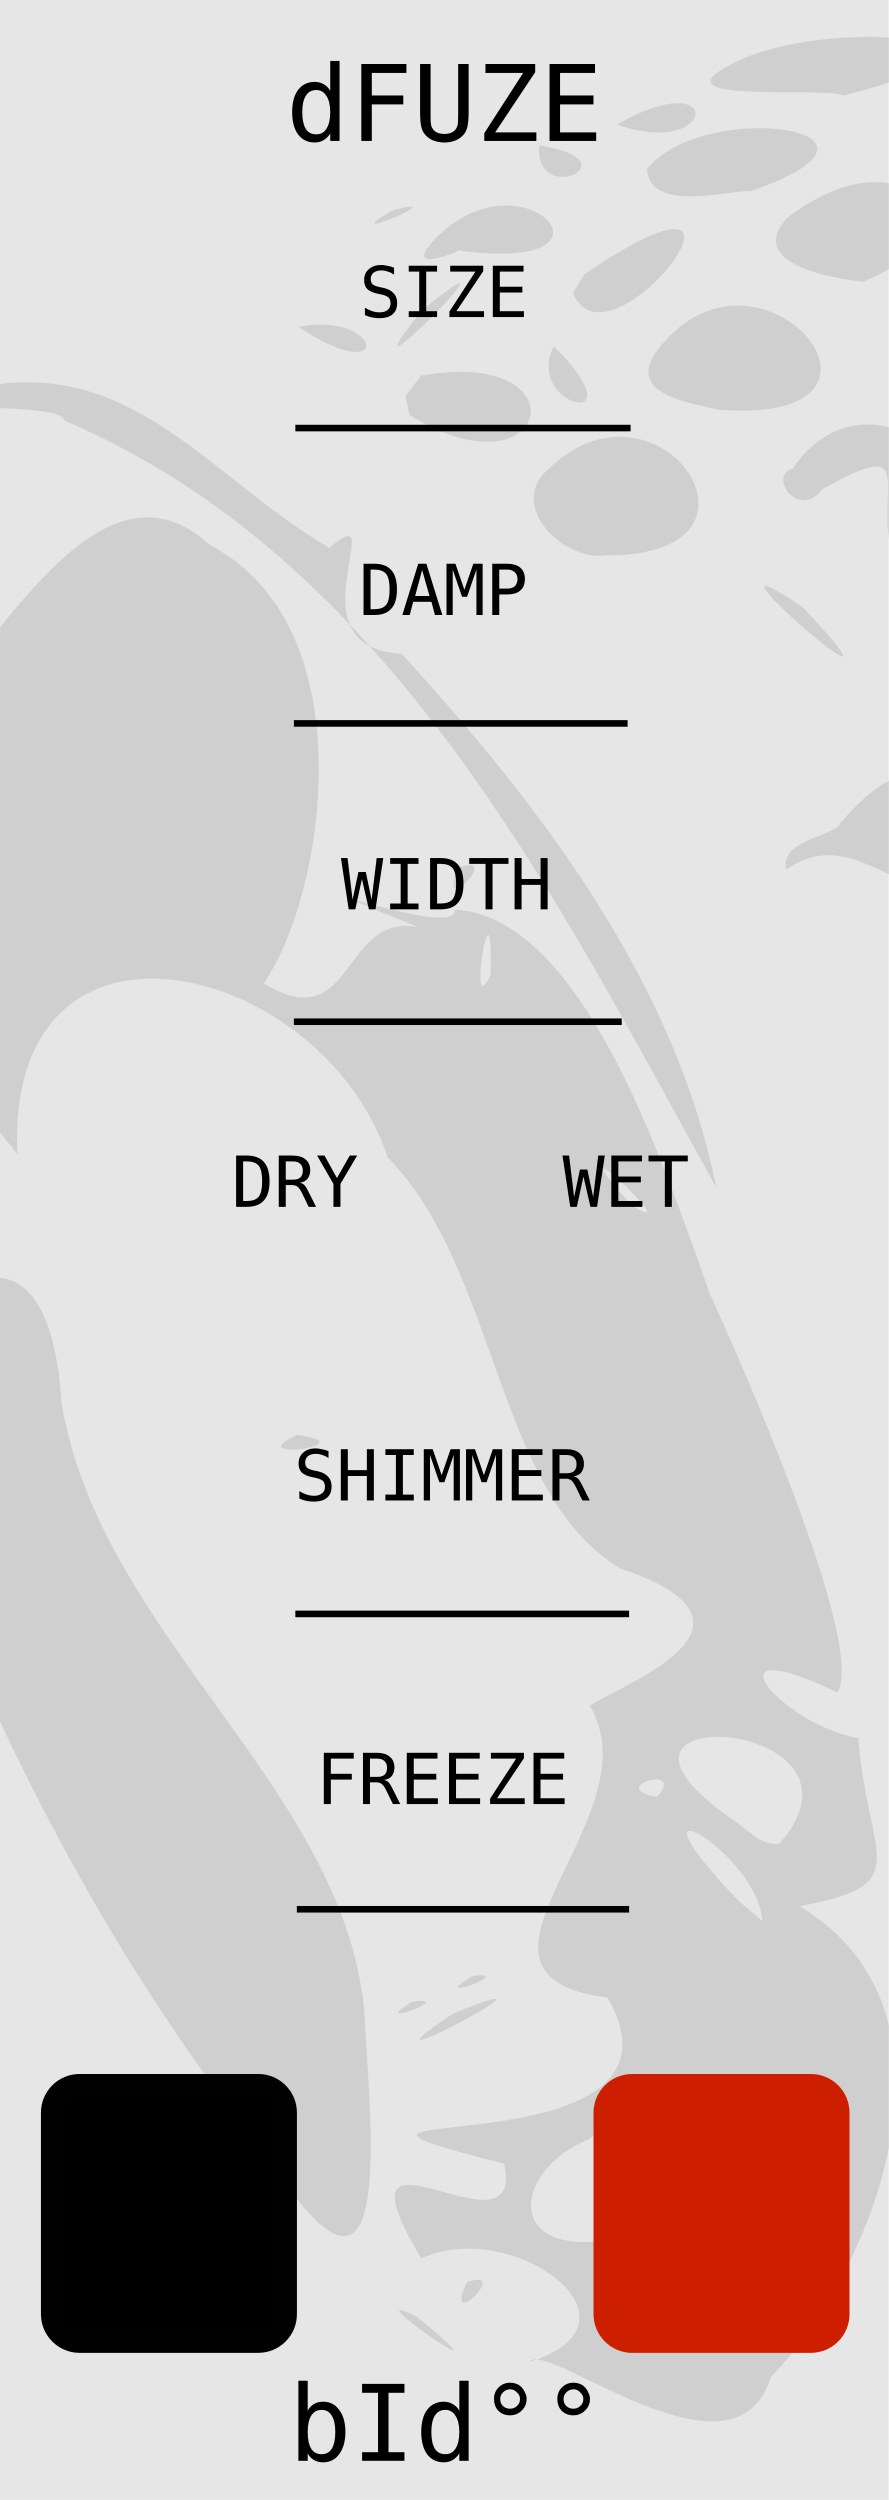
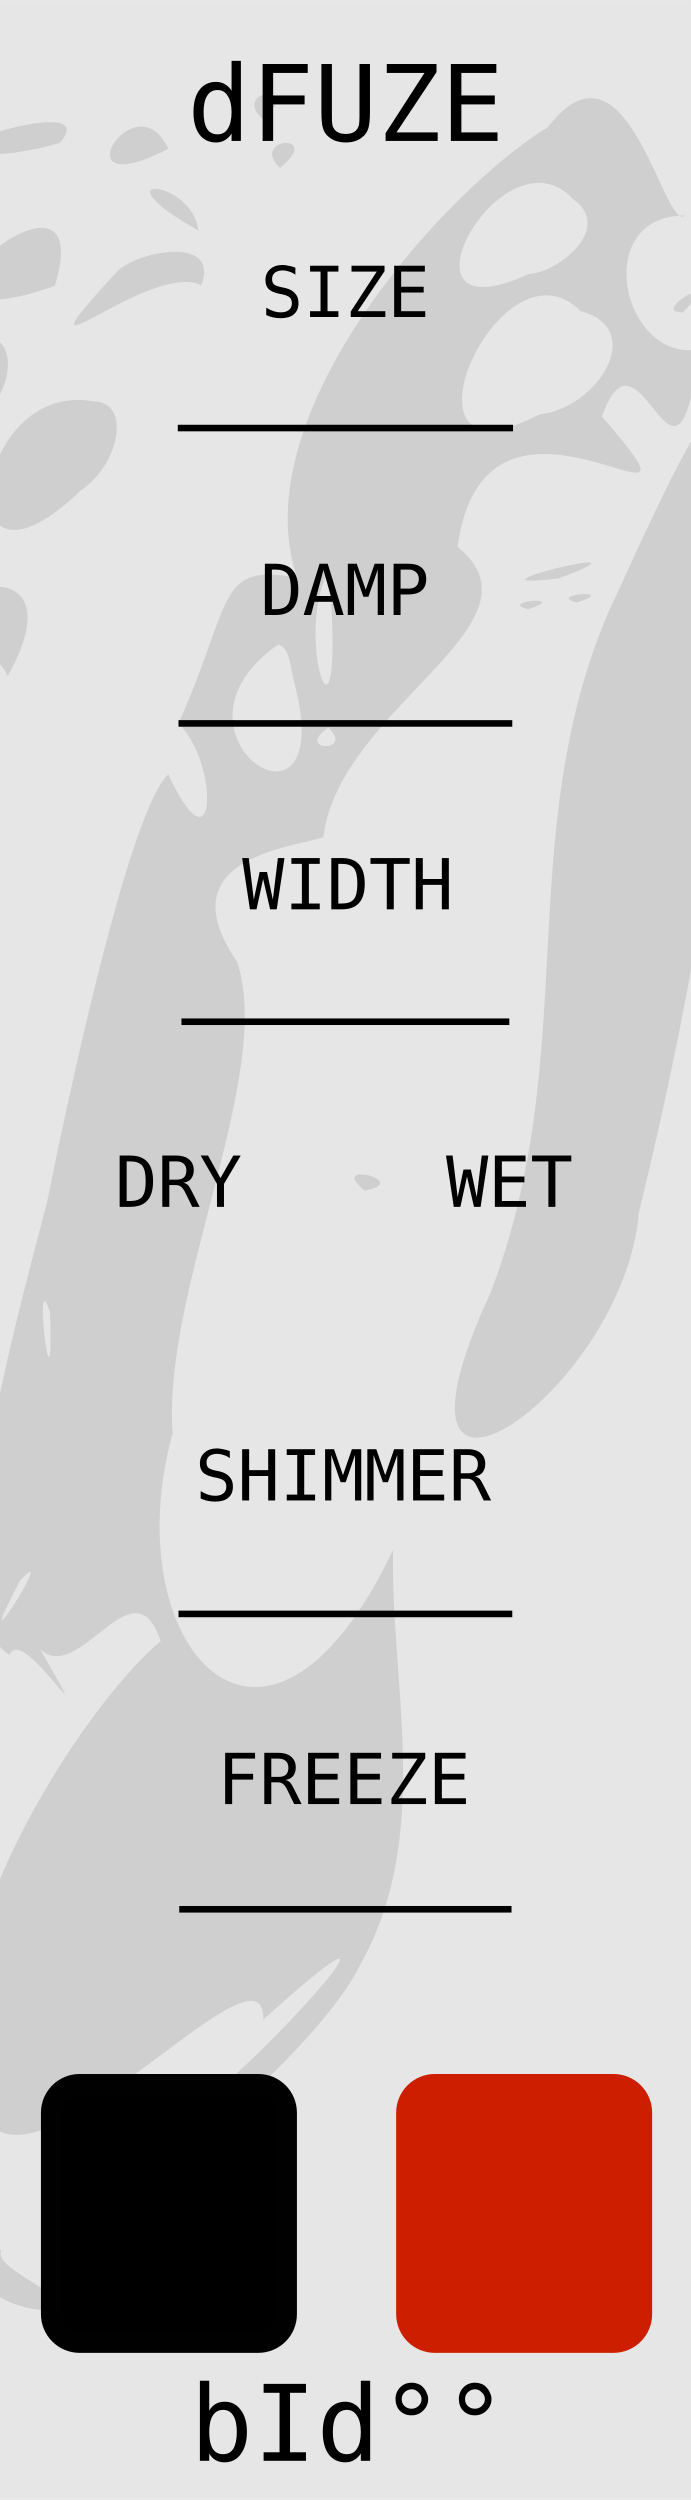
- <svg xmlns="http://www.w3.org/2000/svg" xmlns:ns1="http://www.openswatchbook.org/uri/2009/osb" id="svg12553" version="1.1" viewBox="0 0 35.719 100.542" height="380" width="135">
+ <svg xmlns="http://www.w3.org/2000/svg" xmlns:ns1="http://www.openswatchbook.org/uri/2009/osb" id="svg12553" version="1.1" viewBox="0 0 27.781 100.542" height="380" width="105">
  <defs id="defs12547">
    <linearGradient id="linearGradient4708" ns1:paint="solid">
      <stop style="stop-color:#ececec;stop-opacity:1;" offset="0" id="stop4706" />
    </linearGradient>
    <filter style="color-interpolation-filters:sRGB" id="filter4696">
      <feColorMatrix in="SourceGraphic" values="0 0 0 0 1 0 0 0 0 0 0 0 0 0 0 1 0 0 0 0 0 " result="colormatrix" id="feColorMatrix4692" />
      <feBlend in2="BackgroundImage" mode="multiply" result="fbSourceGraphic" id="feBlend4694" />
      <feColorMatrix result="fbSourceGraphicAlpha" in="fbSourceGraphic" values="0 0 0 -1 0 0 0 0 -1 0 0 0 0 -1 0 0 0 0 1 0" id="feColorMatrix4762" />
      <feColorMatrix id="feColorMatrix4764" values="1 0 0 0 0 0 1 0 0 0 0 0 1 0 0 0 0 0 5 -1 " result="colormatrix" in="fbSourceGraphic" />
      <feComposite in2="colormatrix" id="feComposite4766" operator="arithmetic" k2="0.3" result="composite" k1="0" k3="0" k4="0" />
    </filter>
  </defs>
-   <g transform="matrix(0.2997249,0,0,1.001221,-7.997161,-161.5685)" id="layer1">
+   <g transform="matrix(0.2329926,0,0,1.001221,-6.201527,-161.5685)" id="layer1">
    <path style="fill:#e6e6e6;fill-opacity:1;fill-rule:nonzero;stroke:none;stroke-width:0.323" d="M 26.617,161.38 H 145.853 v 100.396 H 26.617 Z m 0,0" id="path33453" />
  </g>
-   <path style="fill:#000000;stroke-width:0.525;opacity:0.1" d="m -3.256,61.545 c -4.095,-6.142 5.055,-16.394 5.735,-5.083 1.605,9.346 11.192,15.284 12.16,24.269 0.208,4.263 1.434,14.264 -3.845,6.076 C 4.755,79.289 0.161,70.528 -3.256,61.545 Z m -5.534,-29.356 c -0.051,-3.405 5.792,-12.032 6.189,-8.89 -3.039,2.537 -8.061,14.475 -2.517,5.569 2.604,3.258 7.83,-12.251 13.566,-6.944 6.328,3.305 4.613,14.115 2.157,17.626 3.667,2.224 3.099,-2.88 6.236,-2.261 -6.58,-2.635 1.676,0.595 1.441,-0.712 5.172,0.305 8.378,10.165 10.269,15.462 1.762,3.865 6.236,14.242 5.128,16.028 -5.413,-2.604 -2.406,1.223 0.838,1.841 0.408,4.976 2.361,5.866 -2.361,6.756 7.369,4.411 2.598,15.187 -1.157,18.933 -1.448,4.739 -9.079,-1.58 -9.711,-0.608 5.085,-1.579 -0.632,-5.864 -4.344,-4.16 -3.907,-6.499 4.232,0.38 3.335,-3.815 -11.204,-2.795 8.318,0.635 4.157,-6.675 -7.134,-0.91 1.988,-7.256 -0.719,-11.742 1.338,-0.864 7.881,-3.289 1.223,-5.52 C 19.922,60.051 20.056,51.108 15.596,46.553 12.972,38.634 0.243,35.479 0.694,46.407 -2.683,42.054 -9.228,37.736 -8.79,32.189 Z M 24.279,90.113 c 6.539,1.311 5.52,-9.351 -0.605,-4.076 -2.949,1.194 -3.441,4.603 0.605,4.076 z m 3.409,3.538 c 5.811,1.331 6.341,-7.819 0.351,-3.191 -1.569,0.559 -3.256,2.931 -0.351,3.191 z M 26.423,72.266 c 1.218,-1.371 -2.122,-0.382 0,0 z m 4.233,4.99 c -0.119,-2.706 -6.045,-6.15 -0.974,-0.831 z m 0.687,-3.103 c 4.458,-5.11 -9.116,-5.963 -1.862,-0.964 0.559,0.358 1.109,1.053 1.862,0.964 z M 19.729,39.194 c 0.125,-4.503 -0.982,2.177 0,0 z m 5.667,9.274 c 2.502,1.565 -3.563,-4.001 0,0 z m -8.621,44.705 c 4.435,3.66 -2.959,-1.481 0,0 z m 2.004,-1.392 c 1.824,-0.627 -1.008,2.142 0,0 z M 16.582,80.502 c 1.911,-0.261 -1.966,1.193 0,0 z m 1.621,0.49 c 5.755,-2.381 -4.904,3.266 0,0 z m 0.791,-1.519 c 1.911,-0.261 -1.966,1.193 0,0 z M 11.943,57.707 c 2.923,0.376 -2.373,1.128 0,0 z M -1.311,15.685 c 6.497,-1.615 9.633,3.476 14.555,6.347 2.601,-2.21 -1.705,4.055 2.91,4.256 5.599,6.144 10.995,13.192 12.655,21.477 C 22.312,36.014 15.629,22.477 2.587,16.912 2.46,16.108 -3.505,16.742 -1.311,15.685 Z M 18.462,34.887 c 1.824,-0.627 -1.008,2.142 0,0 z m 25.702,54.905 c 2.499,0.47 -1.393,1.938 0,0 z M 11.998,13.147 c 3.382,-0.673 3.897,2.575 0,0 z m 34.437,77.957 c 2.499,0.47 -1.393,1.938 0,0 z M 45.171,84.635 c 3.45,-0.004 7.635,-7.017 4.85,-0.928 -0.607,1.044 -4.514,2.878 -4.85,0.928 z M 16.934,15.11 c 6.626,-1.216 5.215,5.097 -0.462,1.583 L 16.31,15.933 Z M 46.81,86.382 c 7.253,0.19 1.71,1.6 0,0 z M 16.973,12.481 c 4.855,-3.99 -3.798,4.707 0,0 z M 15.749,8.474 c 2.821,-0.776 -2.513,1.5 0,0 z M 46.024,75.923 c 3.754,-6.646 8.809,1.815 1.76,3.114 -2.057,0.632 -3.118,-1.621 -1.76,-3.114 z m 4.601,12.636 c 4.425,-3.791 3.726,1.795 0,0 z M 17.318,9.812 c 3.549,-4.06 8.448,1.276 1.134,0.261 -0.038,0.06 -2.103,0.891 -1.134,-0.261 z m 4.718,9.068 c 4.454,-4.352 9.811,3.508 2.314,3.456 -1.659,0.249 -3.976,-1.98 -2.314,-3.456 z M 44.901,68.615 c 3.788,1.83 1.226,-6.462 6.175,-2.28 1.35,4.343 -6.599,7.904 -6.175,2.28 z M 22.269,13.92 c 3.57,3.549 -1.23,2.457 0,0 z m 11.437,19.311 c 1.796,-2.276 4.625,-3.811 5.172,1.036 -1.757,3.68 -4.152,-1.531 -7.261,0.711 -0.26,-1.095 1.545,-1.294 2.089,-1.746 z M 23.501,11.022 c 8.558,-5.738 0.984,4.304 -0.454,0.759 l 0.241,-0.404 z m 30.669,70.423 c 7.721,-4.098 0.434,6.529 -1.217,0.723 z M 36.34,41.375 c 1.91,-1.413 4.834,-5.304 6.898,0.248 0.167,4.937 -8.076,4.264 -6.898,-0.248 z m 22.399,44.481 c 7.892,-3.147 -3.314,3.849 -2.172,1.091 l 0.952,-0.527 z M 21.689,5.851 c 3.916,0.598 -0.222,2.519 0,0 z M 40.423,48.758 c 5.747,-6.586 9.069,8.003 1.903,4.388 -0.946,-1.265 -2.025,-2.718 -1.903,-4.388 z m 4.565,11.14 c -2.446,-7.743 9.343,-0.062 1.775,3.117 C 45.496,62.757 45.61,60.77 44.987,59.898 Z M 26.314,14.257 c 4.046,-5.715 11.31,2.912 2.568,2.22 -1.055,-0.269 -3.584,-0.575 -2.568,-2.22 z m 27.138,62.214 c 2.937,-5.755 9.579,0.129 2.42,2.499 -1.86,1.44 -3.898,-0.75 -2.42,-2.499 z M 32.272,24.409 c 5.599,5.929 -5.404,-3.621 0,0 z M 24.807,5.012 c 4.359,-2.519 4.075,1.415 0,0 z M 52.97,70.242 c 0.985,-8.017 10.325,-1.527 3.329,1.826 -1.417,0.901 -3.517,0.008 -3.329,-1.826 z m 6.54,12.118 c 3.204,-4.566 7.595,-0.254 1.726,1.368 -1.831,1.089 -4.33,1.225 -1.726,-1.368 z M 26.015,6.804 C 28.338,3.902 37.247,5.23 30.212,7.684 29.189,7.66 26.164,8.569 26.015,6.804 Z m 5.859,12.042 c 3.704,-5.351 10.744,3.074 4.036,3.466 -0.815,-2.467 1.179,-4.94 -2.859,-2.618 -0.931,1.214 -2.185,-0.532 -1.177,-0.847 z m 5.143,6.15 c 10.25,-6.947 6.236,11.077 -0.209,2.004 L 36.7,25.882 Z m 14.905,35.703 c 3.248,-8.206 9.992,3.156 1.83,3.471 C 52.179,63.95 51.468,62.065 51.921,60.699 Z m 8.366,16.543 c 2.689,-5.481 9.225,-0.57 2.425,1.786 -1.363,1.146 -3.99,0.144 -2.425,-1.786 z M 41.592,34.014 c 2.15,-8.233 4.87,8.45 4.135,-0.607 2.38,-6.652 4.358,8.899 -2.801,3.324 L 41.561,35.469 41.592,34.014 Z m 7.724,18.237 c 1.184,-8.893 11.727,1.92 2.647,3.043 -1.418,-0.167 -3.274,-1.252 -2.647,-3.043 z M 29.895,2.35 C 33.931,0.635 42.698,1.64 33.928,3.84 33.05,3.447 25.616,4.286 29.895,2.35 Z m 1.746,6.434 C 36.341,5.099 39.788,9.314 34.705,11.328 33.605,11.215 29.96,10.637 31.641,8.784 Z M 45.637,42.883 c 2.319,-8.049 11.616,1.899 3.768,3.626 -2.097,0.25 -3.649,-1.695 -3.768,-3.626 z m 4.423,1.906 c 1.715,-0.882 -2.243,-0.755 0,0 z m 16.188,36.737 c 5.967,-4.45 2.867,1.658 -1.254,1.379 l 0.169,-0.338 z M 61.128,69.746 c 2.008,-5.989 9.504,-0.645 2.866,2.358 -2.279,1.539 -4.539,0.317 -2.866,-2.358 z M 36.781,12.874 c 2.204,-1.687 10.237,-1.474 4.83,2.734 -7.309,2.052 -0.236,-2.829 -4.83,-2.734 z m 5.64,5.524 c 4.757,-5.491 10.127,6.014 1.838,3.768 -1.634,-0.321 -3.197,-2.221 -1.838,-3.768 z m 18.222,42.55 c 4.918,-6.984 8.607,4.657 1.231,4.184 -1.8,-0.454 -2.187,-2.8 -1.231,-4.184 z m 7.24,15.543 c 7.73,-6.641 2.302,5.775 -1.018,1.354 z M 36.624,4.074 c 5.138,-2.398 -1.845,5.306 0,0 z M 47.011,26.85 c 2.686,-8.915 11.389,4.659 2.349,3.11 -1.268,-0.517 -2.893,-1.495 -2.349,-3.11 z m 11.84,25.076 c 4.654,-7.828 8.915,7.231 0.675,4.406 -1.498,-0.919 -1.433,-3.034 -0.675,-4.406 z M 51.724,34.189 c 3.544,-5.968 2.725,4.538 6.918,1.474 -0.093,5.421 -8.652,3.508 -6.918,-1.474 z m 4.124,8.254 c 1.144,-4.159 9.747,0.063 3.812,1.581 7.473,-0.855 -5.421,8.573 -4.511,-0.081 l 0.203,-0.709 z M 68.065,71.269 c 2.386,-6.893 9.559,-1.475 2.344,1.387 -0.958,0.275 -2.924,0.089 -2.344,-1.387 z M 38.787,-1.443 c 7.432,-2.345 14.039,2.461 19.945,6.32 5.408,-3.603 11.894,-0.838 16.375,2.997 3.056,2.536 6.736,6.673 0.498,2.753 C 71.038,11.289 63.568,6.442 60.193,8.837 55.873,2.681 46.279,-1.72 38.357,-0.737 L 38.151,-1.017 Z m 3.504,9.357 C 42.831,7.424 44.239,10.266 46.939,9.398 46.089,10.631 41.242,10.838 42.292,7.914 Z M 68.411,62.951 c 1.611,-6.6 9.918,-0.633 3.039,2.556 -1.956,1.605 -4.357,-0.33 -3.039,-2.556 z M 46.957,12.561 c 3.209,-0.925 6.034,-3.245 6.78,1.489 -1.017,3.12 -7.223,1.822 -6.78,-1.489 z m 5.601,0.652 c 1.39,-2.129 -2.364,-0.336 0,0 z M 67.336,53.932 c 3.611,-7.478 9.817,3.6 1.875,3.802 -2.038,0.007 -2.954,-2.215 -1.875,-3.802 z M 52.432,18.44 c 3.046,-2.581 -0.092,6.95 -0.281,0.878 z m 8.733,17.906 c 1.82,-8.228 12.177,2.656 3.125,3.701 -1.362,-0.583 -4.299,-1.514 -3.125,-3.701 z m 2.784,-1.188 c 1.293,-1.805 -2.736,0.087 0,0 z m 1.133,3.717 c 3.772,-4.003 -2.075,-0.643 0,0 z m -0.151,5.921 c 4.579,-8.413 9.682,6.878 0.662,3.482 -1.217,-0.773 -0.909,-2.352 -0.662,-3.482 z M 63.024,28.599 c 1.51,-6.167 0.629,3.288 -0.37,0.871 l 0.37,-0.871 z M 52.819,4.939 c 2.19,-2.509 1.616,4.272 0,0 z m 9.054,5.013 c 0.261,-4.045 10.612,8.33 2.883,1.762 -1.307,-0.155 -2.452,0.215 -2.883,-1.762 z m 3.664,5.463 c 2.362,-2.416 2.19,4.927 -0.452,0.036 l 0.452,-0.036 z m -1.011,-2.745 c 2.379,0.877 0.008,2.537 0,0 z m 6.368,9.91 c 3.034,-1.4 0.625,7.07 -0.416,0.849 z M 68.475,15.132 C 72.931,18.763 77.278,27.66 79.353,34.29 75.486,28.408 72.669,21.187 68.238,15.851 Z m 12.062,-1.414 c 1.749,2.76 -1.316,-0.498 0,0 z" id="path875" />
+   <path style="opacity:0.1;fill:#000000;stroke-width:0.45" d="m 25.691,48.777 c -0.591,7.24 -11.167,14.448 -5.962,3.208 3.674,-9.606 0.869,-18.323 4.746,-27.382 1.99,-4.222 6.217,-14.351 5.321,-4.753 -0.107,9.175 -1.698,19.122 -4.105,28.927 z M 14.445,79.099 c -1.659,3.337 -9.445,9.969 -8.124,6.782 3.082,-1.547 12.018,-11.659 4.273,-4.664 0.055,-3.973 -10.776,9.56 -11.584,2.633 C -3.145,78.695 3.247,68.676 6.462,66 5.366,62.712 3.174,67.864 1.599,66.303 4.24,70.881 0.889,65.211 0.382,66.558 -2.57,64.682 0.399,54.086 1.893,48.343 2.754,44.036 5.218,32.548 6.769,31.145 8.724,35.337 8.819,30.686 7.179,29.094 9.403,24.116 8.673,22.651 11.948,23.225 9.716,16.674 17.924,7.619 22.035,5.111 c 3.22,-4.18 4.663,4.311 5.524,3.556 -3.834,-0.011 -2.531,5.912 0.542,5.383 -0.88,7.531 -2.35,-1.662 -3.893,2.703 5.335,6.145 -4.675,-3.158 -5.806,5.242 3.828,3.065 -4.792,6.47 -5.395,11.672 -1.231,0.434 -6.359,0.803 -3.473,5.011 1.509,4.481 -3.008,13.163 -2.593,18.967 -2.355,8.524 3.716,15.487 8.868,4.689 -0.134,5.277 1.65,11.486 -1.365,16.763 z M 23.347,12.509 c -3.272,-3.274 -7.951,7.437 -1.659,4.16 2.362,-0.265 4.348,-3.44 1.659,-4.16 z M 23.057,8.018 c -2.826,-3.071 -7.684,5.692 -1.794,3.005 1.218,-0.066 3.408,-1.865 1.794,-3.005 z m -9.851,21.244 c -1.411,0.965 1.083,1.02 0,0 z m -0.063,-6.159 c -1.271,2.676 0.575,7.843 0.172,1.108 z m -1.952,2.817 c -5.21,3.624 2.51,8.598 0.639,1.508 C 11.672,26.909 11.686,26.063 11.191,25.92 Z M 0.812,63.564 c -2.309,4.354 1.669,-1.824 0,0 z M 2.014,52.789 c -0.725,-2.291 0.153,4.99 0,0 z m 27.352,-40.974 c -0.845,-4.924 1.04,2.347 0,0 z m -1.893,0.746 c -1.405,0.055 1.667,-1.781 0,0 z M 23.195,24.233 c -1.276,-0.329 1.772,-0.564 0,0 z m -0.729,-0.973 c -4.634,0.566 4.562,-1.689 0,0 z m -1.228,1.241 c -1.276,-0.329 1.772,-0.564 0,0 z m -6.569,23.382 c -1.567,-1.259 1.983,-0.376 0,0 z M 1.771,92.914 c -4.699,-0.407 -4.055,-6.33 -5.583,-10.632 -2.657,1.362 3.035,-3.434 0.366,-5.039 -0.311,-7.701 -0.05,-16.223 3.064,-24.81 -1.933,13.444 -4.64,28.687 0.423,38.095 -0.323,0.823 3.571,2.024 1.73,2.386 z M -0.564,68.151 c -1.405,0.055 1.667,-1.781 0,0 z M 11.258,6.755 c -1.266,-1.221 1.798,-1.465 0,0 z M -7.473,91.328 c -2.363,-0.376 -1.06,-3.7 0,0 z M 10.547,4.782 c -1.266,-1.221 1.798,-1.465 0,0 z M 8.096,11.477 C 6.024,10.428 0.033,15.991 4.726,10.901 5.608,10.068 8.861,9.472 8.096,11.477 Z M -9.46,87.907 c -4.579,-0.836 -0.599,-6.563 1.063,-1.403 L -8.678,87.295 Z M 7.979,9.273 c -4.257,-2.399 -0.232,-2.082 0,0 z m -18.767,81.187 c -4.892,2.41 4.614,-3.432 0,0 z m -1.254,4.281 c -2.078,-0.104 2.252,-0.696 0,0 z M 3.261,19.714 c -5.55,5.337 -4.384,-4.458 0.489,-3.574 1.547,0.012 1.066,2.533 -0.489,3.574 z M 6.77,5.985 c -4.536,2.348 -1.345,-2.888 0,0 z M -12.319,92.957 c -4.143,2.877 -4.435,-3.823 -0.551,-0.6 0.052,-0.047 1.703,-0.227 0.551,0.6 z m 1.669,-10.285 c -4.831,2.885 -4.145,-6.416 0.327,-4.078 1.119,0.263 1.403,3.144 -0.327,4.078 z M 0.309,27.185 c -1.364,-2.941 -3.942,5.929 -4.835,0.339 1.345,-4.648 7.88,-5.696 4.835,-0.339 z m -13.56,60.254 c -0.38,-4.551 1.957,-2.021 0,0 z m 2.72,-22.325 c -2.207,1.672 -4.666,2.305 -2.589,-2.589 2.879,-3.053 1.731,2.761 4.709,1.523 -0.387,1.148 -1.569,0.79 -2.119,1.066 z m -4.897,24.776 c -7.981,2.985 1.545,-4.498 0.648,-0.602 l -0.345,0.32 z M 1.114,11.842 c -6.665,1.641 2.979,-6.501 1.089,-0.334 z m -9.184,44.524 c -1.847,0.795 -5.532,3.698 -4.015,-2.347 2.349,-4.866 6.96,-1.695 4.015,2.347 z M 0.561,6.146 C -5.734,6.807 4.459,3.404 2.406,5.745 L 1.574,5.968 Z M -16.907,95.487 c -2.052,-1.779 1.383,-2.389 0,0 z M -6.857,47.92 c -6.715,4.671 -1.47,-10.573 1.036,-4.861 -0.06,1.522 -0.134,3.269 -1.036,4.861 z m 2.789,-12.259 c -2.374,8.298 -5.636,-2.791 0.482,-3.582 0.632,0.638 -0.423,2.541 -0.482,3.582 z m -11.443,50.215 c -5.262,4.339 -5.34,-6.292 -0.439,-2.949 0.499,0.584 1.865,1.655 0.439,2.949 z M -0.923,16.913 c -4.617,4.717 -5.683,-3.049 -0.212,-3.176 1.83,-0.837 1.966,1.921 0.212,3.176 z M -14.048,74.157 c -0.417,-7.491 1.445,5.181 0,0 z M -19.193,95.354 c -3.865,1.127 -1.743,-2.623 0,0 z M -3.725,23.135 c -4.568,7.519 -6.952,-1.662 -1.091,-2.797 1.297,-0.446 2.114,1.065 1.091,2.797 z M -1.636,9.32 c -4.187,3.476 -4.682,-2.07 -0.357,-1.861 1.639,-0.504 3.205,0.126 0.357,1.861 z m -17.393,83.918 c -2.834,2.121 -7.519,-1.893 -2.081,-2.14 0.601,0.336 2.867,0.372 2.081,2.14 z M -16.569,79.704 c -4.877,4.089 -4.921,-6.277 -0.702,-4.612 -0.735,2.655 -3.158,4.458 0.416,3.426 1.161,-0.901 1.047,1.186 0.285,1.185 z m -0.034,-7.568 c -9.596,3.648 1.755,-12.707 1.119,-1.891 l -0.489,1.123 z m 8.773,-39.373 c -6.02,7.013 -4.428,-6.128 0.625,-3.944 0.833,0.695 0.325,2.75 -0.625,3.944 z m 3.189,-18.688 c -4.333,4.526 -5.817,-2.259 -0.569,-2.482 1.387,-0.702 2.465,1.077 0.569,2.482 z m -10.232,47.868 c -5.375,7.375 1.271,-9.728 -2.782,-0.67 -4.728,5.762 1.801,-10.01 3.33,-2.388 l 0.193,1.648 -0.741,1.409 z m 4.415,-20.145 c -5.122,8.313 -6.083,-5.451 -0.078,-3.776 0.768,0.595 1.343,2.221 0.078,3.776 z m -13.108,54.599 c -3.272,0.441 -8.033,-3.214 -1.68,-2.684 0.332,0.651 5.207,2.102 1.68,2.684 z m 2.145,-6.808 c -4.648,2.159 -4.625,-3.004 -0.576,-3.417 0.603,0.447 2.503,2.123 0.576,3.417 z m 8.522,-37.531 c -5.385,7.143 -6.027,-5.397 -0.461,-4.686 1.382,0.396 1.348,2.767 0.461,4.686 z m -1.708,-3.209 c -1.467,0.337 0.971,1.421 0,0 z M -6.092,8.077 c -5.788,2.519 -0.897,-2.492 1.436,-0.962 l -0.269,0.278 z m -2.773,13.052 c -4.176,5.229 -6.022,-2.271 -0.55,-3.174 2.131,-0.806 2.88,1.076 0.55,3.174 z m -13.611,62.902 c -2.159,0.973 -6.873,-1.686 -1.541,-4.14 5.403,0.229 -1.262,2.832 1.541,4.14 z m -0.643,-7.109 c -5.578,3.905 -3.091,-8.956 0.767,-4.236 0.821,0.812 0.816,3.142 -0.767,4.236 z m 10.18,-47.063 c -6.415,5.312 -2.853,-7.169 1.338,-4.457 0.855,0.992 -0.077,3.399 -1.338,4.457 z m 3.369,-17.37 c -7.932,4.119 1.484,-6.335 1.282,-1.01 z m -17.178,80.173 c -4.272,0.771 3.74,-4.612 0,0 z m 5.069,-25.385 c -6.035,7.876 -4.521,-8.02 0.134,-3.75 0.504,0.891 0.994,2.341 -0.134,3.75 z m 5.339,-28.072 c -6.676,6.215 -1.76,-9.773 1.782,-4.504 0.443,1.353 -0.646,3.396 -1.782,4.504 z m -4.524,19.475 c -5.087,4.74 0.617,-5.258 -3.419,-3.549 2.746,-5.259 6.931,-0.781 3.419,3.549 z m 1.621,-9.309 c -2.75,3.707 -5.816,-3.036 -1.502,-2.706 -4.907,-1.446 7.506,-6.708 2.666,1.456 l -0.474,0.63 z m 6.973,-31.844 c -4.851,5.995 -6.466,-1.478 -0.718,-2.068 0.711,0.025 1.799,0.805 0.718,2.068 z m -18.512,79.857 c -5.622,0.019 -7.201,-6.684 -8.83,-12.25 -5.032,1.864 -7.551,-2.812 -8.337,-7.92 -0.575,-3.407 -0.73,-8.565 1.067,-2.837 3.069,0.747 5.145,7.755 8.358,6.449 -0.463,7.323 3.109,14.543 8.349,16.002 l -0.015,0.335 z m 2.54,-10.196 c -0.566,0.313 -9.89e-4,-2.889 -2.052,-2.865 1.121,-0.943 4.132,0.334 2.052,2.865 z m 11.638,-61.653 c -4.241,5.946 -6.264,-2.409 -0.555,-3.421 1.97,-0.969 2.45,1.652 0.555,3.421 z m -12.131,55.697 c -2.384,-0.077 -5.23,1.324 -3.329,-3.521 2.158,-2.733 5.237,0.427 3.329,3.521 z m -3.036,-2.345 c -1.89,1.652 1.251,1.049 0,0 z m 11.338,-44.227 c -5.876,6.192 -4.103,-6.507 0.762,-4.281 1.226,0.615 0.673,3.062 -0.762,4.281 z m -8.669,39.167 c -3.108,1.588 3.503,-6.751 0.604,-0.77 z m 3.645,-20.13 c -5.174,7.47 -5.987,-6.306 -0.039,-4.563 0.528,0.984 1.828,2.789 0.039,4.563 z m -2.259,0.309 c -1.671,1.366 1.684,0.75 0,0 z m 1.165,-3.972 c -4.249,2.754 0.926,1.26 0,0 z m 3.028,-5.729 c -6.921,6.808 -2.396,-9.663 1.33,-3.598 0.347,1.125 -0.622,2.571 -1.33,3.598 z m -6.891,16.38 c -3.966,5.555 1.254,-3.399 0.654,-0.737 l -0.654,0.737 z m -5.617,26.191 c -2.559,1.779 1.15,-4.66 0,0 z m -2.945,-7.652 c -2.164,3.865 -2.233,-11.364 -0.855,-2.598 0.707,0.55 1.578,0.539 0.855,2.598 z m 0.512,-6.446 c -2.615,1.635 1.131,-5.474 0.289,0.103 l -0.289,-0.103 z m -0.756,2.986 c -0.992,-1.582 1.254,-2.477 0,0 z m 1.096,-11.609 c -2.514,0.439 3.132,-7.086 0.671,-0.701 z m -2.243,8.003 c -0.872,-4.902 0.935,-14.906 2.98,-22.006 -0.599,6.917 -2.492,14.82 -2.481,21.377 z m -7.938,-2.301 c 0.32,-3.226 0.542,0.887 0,0 z" id="path875" />
  <text xml:space="preserve" style="font-style:normal;font-variant:normal;font-weight:normal;font-stretch:normal;font-size:2.822px;line-height:125%;font-family:Sudo;-inkscape-font-specification:'Sudo, Normal';font-variant-ligatures:normal;font-variant-caps:normal;font-variant-numeric:normal;font-feature-settings:normal;text-align:start;letter-spacing:0px;word-spacing:0px;writing-mode:lr-tb;text-anchor:start;fill:#000000;fill-opacity:1;stroke:none;stroke-width:0.265px;stroke-linecap:butt;stroke-linejoin:miter;stroke-opacity:1" x="69.336" y="97.896" id="text4860">
    <tspan id="tspan4858" x="69.336" y="100.542" style="stroke-width:0.265px" />
  </text>
  <flowRoot xml:space="preserve" id="flowRoot1009" style="font-style:normal;font-variant:normal;font-weight:normal;font-stretch:normal;font-size:10.667px;line-height:125%;font-family:Sudo;-inkscape-font-specification:'Sudo, Normal';font-variant-ligatures:normal;font-variant-caps:normal;font-variant-numeric:normal;font-feature-settings:normal;text-align:start;letter-spacing:0px;word-spacing:0px;writing-mode:lr-tb;text-anchor:start;fill:#000000;fill-opacity:1;stroke:none;stroke-width:1px;stroke-linecap:butt;stroke-linejoin:miter;stroke-opacity:1">
    <flowRegion id="flowRegion1011">
      <rect id="rect1013" width="428.177" height="304.191" x="181.823" y="40" />
    </flowRegion>
    <flowPara id="flowPara1015" />
  </flowRoot>
-   <text xml:space="preserve" style="font-style:normal;font-variant:normal;font-weight:normal;font-stretch:normal;font-size:4.233px;line-height:125%;font-family:'DejaVu Sans Mono';-inkscape-font-specification:'DejaVu Sans Mono, Normal';font-variant-ligatures:normal;font-variant-caps:normal;font-variant-numeric:normal;font-feature-settings:normal;text-align:start;letter-spacing:0px;word-spacing:0px;writing-mode:lr-tb;text-anchor:start;fill:#000000;fill-opacity:1;stroke:none;stroke-width:0.265px;stroke-linecap:butt;stroke-linejoin:miter;stroke-opacity:1" x="11.592" y="98.965" id="text977">
-     <tspan id="tspan975" x="11.592" y="98.965" style="font-style:normal;font-variant:normal;font-weight:normal;font-stretch:normal;font-size:4.233px;font-family:'DejaVu Sans Mono';-inkscape-font-specification:'DejaVu Sans Mono, Normal';font-variant-ligatures:normal;font-variant-caps:normal;font-variant-numeric:normal;font-feature-settings:normal;text-align:start;writing-mode:lr-tb;text-anchor:start;stroke-width:0.265px">bId°°</tspan>
+   <text xml:space="preserve" style="font-style:normal;font-variant:normal;font-weight:normal;font-stretch:normal;font-size:4.233px;line-height:125%;font-family:'DejaVu Sans Mono';-inkscape-font-specification:'DejaVu Sans Mono, Normal';font-variant-ligatures:normal;font-variant-caps:normal;font-variant-numeric:normal;font-feature-settings:normal;text-align:start;letter-spacing:0px;word-spacing:0px;writing-mode:lr-tb;text-anchor:start;fill:#000000;fill-opacity:1;stroke:none;stroke-width:0.265px;stroke-linecap:butt;stroke-linejoin:miter;stroke-opacity:1" x="7.633" y="98.965" id="text977">
+     <tspan id="tspan975" x="7.633" y="98.965" style="font-style:normal;font-variant:normal;font-weight:normal;font-stretch:normal;font-size:4.233px;font-family:'DejaVu Sans Mono';-inkscape-font-specification:'DejaVu Sans Mono, Normal';font-variant-ligatures:normal;font-variant-caps:normal;font-variant-numeric:normal;font-feature-settings:normal;text-align:start;writing-mode:lr-tb;text-anchor:start;stroke-width:0.265px">bId°°</tspan>
  </text>
-   <text xml:space="preserve" style="font-style:normal;font-variant:normal;font-weight:normal;font-stretch:normal;font-size:4.233px;line-height:125%;font-family:'DejaVu Sans Mono';-inkscape-font-specification:'DejaVu Sans Mono, Normal';font-variant-ligatures:normal;font-variant-caps:normal;font-variant-numeric:normal;font-feature-settings:normal;text-align:start;letter-spacing:0px;word-spacing:0px;writing-mode:lr-tb;text-anchor:start;fill:#000000;fill-opacity:1;stroke:none;stroke-width:0.265px;stroke-linecap:butt;stroke-linejoin:miter;stroke-opacity:1" x="11.5" y="5.668" id="text977-5">
-     <tspan id="tspan975-3" x="11.5" y="5.668" style="font-style:normal;font-variant:normal;font-weight:normal;font-stretch:normal;font-size:4.233px;font-family:'DejaVu Sans Mono';-inkscape-font-specification:'DejaVu Sans Mono, Normal';font-variant-ligatures:normal;font-variant-caps:normal;font-variant-numeric:normal;font-feature-settings:normal;text-align:start;writing-mode:lr-tb;text-anchor:start;stroke-width:0.265px">dFUZE</tspan>
+   <text xml:space="preserve" style="font-style:normal;font-variant:normal;font-weight:normal;font-stretch:normal;font-size:4.233px;line-height:125%;font-family:'DejaVu Sans Mono';-inkscape-font-specification:'DejaVu Sans Mono, Normal';font-variant-ligatures:normal;font-variant-caps:normal;font-variant-numeric:normal;font-feature-settings:normal;text-align:start;letter-spacing:0px;word-spacing:0px;writing-mode:lr-tb;text-anchor:start;fill:#000000;fill-opacity:1;stroke:none;stroke-width:0.265px;stroke-linecap:butt;stroke-linejoin:miter;stroke-opacity:1" x="7.531" y="5.668" id="text977-5">
+     <tspan id="tspan975-3" x="7.531" y="5.668" style="font-style:normal;font-variant:normal;font-weight:normal;font-stretch:normal;font-size:4.233px;font-family:'DejaVu Sans Mono';-inkscape-font-specification:'DejaVu Sans Mono, Normal';font-variant-ligatures:normal;font-variant-caps:normal;font-variant-numeric:normal;font-feature-settings:normal;text-align:start;writing-mode:lr-tb;text-anchor:start;stroke-width:0.265px">dFUZE</tspan>
  </text>
-   <g id="g927" transform="translate(0.6719382,0.2785471)">
+   <g id="g927" transform="translate(-7.265561,0.2785471)">
    <rect ry="1.137" y="83.55" x="23.617" height="10.377" width="9.456" id="rect998" style="opacity:1;fill:#cd1f00;fill-opacity:1;fill-rule:evenodd;stroke:#cd1f00;stroke-width:0.839;stroke-linecap:butt;stroke-linejoin:round;stroke-miterlimit:4;stroke-dasharray:none;stroke-dashoffset:0;stroke-opacity:1" />
    <text transform="rotate(-179.8444)" id="text1002" y="-91.267" x="-25.791" style="font-style:normal;font-variant:normal;font-weight:normal;font-stretch:normal;font-size:2.822px;line-height:125%;font-family:'DejaVu Sans Mono';-inkscape-font-specification:'DejaVu Sans Mono, Normal';font-variant-ligatures:normal;font-variant-caps:normal;font-variant-numeric:normal;font-feature-settings:normal;text-align:start;letter-spacing:0px;word-spacing:0px;writing-mode:tb-rl;text-anchor:start;fill:#000000;fill-opacity:1;stroke:#ffffff;stroke-width:0.132;stroke-linecap:butt;stroke-linejoin:miter;stroke-miterlimit:4;stroke-dasharray:none;stroke-opacity:1" xml:space="preserve">
      <tspan id="tspan868" style="font-style:normal;font-variant:normal;font-weight:normal;font-stretch:normal;font-size:2.822px;font-family:'DejaVu Sans Mono';-inkscape-font-specification:'DejaVu Sans Mono, Normal';font-variant-ligatures:normal;font-variant-caps:normal;font-variant-numeric:normal;font-feature-settings:normal;text-align:start;writing-mode:tb-rl;text-anchor:start;fill:#ffffff;fill-opacity:1;stroke:#ffffff;stroke-width:0.132;stroke-miterlimit:4;stroke-dasharray:none;stroke-opacity:1" y="-25.791" x="-91.267">OUT</tspan>
    </text>
  </g>
  <g id="g917" transform="translate(19.47681,11.23735)">
    <rect ry="1.137" y="72.591" x="-17.411" height="10.377" width="9.456" id="rect998-0-2" style="opacity:1;fill:#000000;fill-opacity:1;fill-rule:evenodd;stroke:#000100;stroke-width:0.839;stroke-linecap:butt;stroke-linejoin:round;stroke-miterlimit:4;stroke-dasharray:none;stroke-dashoffset:0;stroke-opacity:1" />
    <text transform="rotate(-179.8444)" id="text1002-0-2" y="-79.564" x="15.268" style="font-style:normal;font-variant:normal;font-weight:normal;font-stretch:normal;font-size:2.822px;line-height:125%;font-family:'DejaVu Sans Mono';-inkscape-font-specification:'DejaVu Sans Mono, Normal';font-variant-ligatures:normal;font-variant-caps:normal;font-variant-numeric:normal;font-feature-settings:normal;text-align:start;letter-spacing:0px;word-spacing:0px;writing-mode:tb-rl;text-anchor:start;fill:#000000;fill-opacity:1;stroke:#ffffff;stroke-width:0.132;stroke-linecap:butt;stroke-linejoin:miter;stroke-miterlimit:4;stroke-dasharray:none;stroke-opacity:1" xml:space="preserve">
      <tspan id="tspan868-3-6" style="font-style:normal;font-variant:normal;font-weight:normal;font-stretch:normal;font-size:2.822px;font-family:'DejaVu Sans Mono';-inkscape-font-specification:'DejaVu Sans Mono, Normal';font-variant-ligatures:normal;font-variant-caps:normal;font-variant-numeric:normal;font-feature-settings:normal;text-align:start;writing-mode:tb-rl;text-anchor:start;fill:#ffffff;fill-opacity:1;stroke:#ffffff;stroke-width:0.132;stroke-miterlimit:4;stroke-dasharray:none;stroke-opacity:1" y="15.268" x="-79.564">IN</tspan>
    </text>
  </g>
-   <path style="fill:none;fill-rule:evenodd;stroke:#000000;stroke-width:0.265px;stroke-linecap:butt;stroke-linejoin:miter;stroke-opacity:1" d="M 11.878,17.215 H 25.36" id="path854" />
-   <path style="fill:none;fill-rule:evenodd;stroke:#000000;stroke-width:0.265px;stroke-linecap:butt;stroke-linejoin:miter;stroke-opacity:1" d="M 11.819,29.094 H 25.241" id="path856" />
-   <path style="fill:none;fill-rule:evenodd;stroke:#000000;stroke-width:0.265px;stroke-linecap:butt;stroke-linejoin:miter;stroke-opacity:1" d="M 11.819,41.091 H 25.004" id="path858" />
-   <path style="fill:none;fill-rule:evenodd;stroke:#000000;stroke-width:0.265px;stroke-linecap:butt;stroke-linejoin:miter;stroke-opacity:1" d="M 11.878,64.907 H 25.301" id="path860" />
-   <path style="fill:none;fill-rule:evenodd;stroke:#000000;stroke-width:0.265px;stroke-linecap:butt;stroke-linejoin:miter;stroke-opacity:1" d="M 11.938,76.785 H 25.301" id="path862" />
-   <text xml:space="preserve" style="font-style:normal;font-variant:normal;font-weight:normal;font-stretch:normal;font-size:2.822px;line-height:125%;font-family:'DejaVu Sans Mono';-inkscape-font-specification:'DejaVu Sans Mono, Normal';font-variant-ligatures:normal;font-variant-caps:normal;font-variant-numeric:normal;font-feature-settings:normal;text-align:start;letter-spacing:0px;word-spacing:0px;writing-mode:lr-tb;text-anchor:start;fill:#000000;fill-opacity:1;stroke:none;stroke-width:0.265px;stroke-linecap:butt;stroke-linejoin:miter;stroke-opacity:1" x="14.432" y="24.734" id="text866">
-     <tspan id="tspan864" x="14.432" y="24.734" style="stroke-width:0.265px">DAMP</tspan>
+   <path style="fill:none;fill-rule:evenodd;stroke:#000000;stroke-width:0.265px;stroke-linecap:butt;stroke-linejoin:miter;stroke-opacity:1" d="M 7.15,17.215 H 20.632" id="path854" />
+   <path style="fill:none;fill-rule:evenodd;stroke:#000000;stroke-width:0.265px;stroke-linecap:butt;stroke-linejoin:miter;stroke-opacity:1" d="M 7.179,29.094 H 20.602" id="path856" />
+   <path style="fill:none;fill-rule:evenodd;stroke:#000000;stroke-width:0.265px;stroke-linecap:butt;stroke-linejoin:miter;stroke-opacity:1" d="M 7.298,41.091 H 20.483" id="path858" />
+   <path style="fill:none;fill-rule:evenodd;stroke:#000000;stroke-width:0.265px;stroke-linecap:butt;stroke-linejoin:miter;stroke-opacity:1" d="M 7.179,64.907 H 20.602" id="path860" />
+   <path style="fill:none;fill-rule:evenodd;stroke:#000000;stroke-width:0.265px;stroke-linecap:butt;stroke-linejoin:miter;stroke-opacity:1" d="M 7.209,76.785 H 20.572" id="path862" />
+   <text xml:space="preserve" style="font-style:normal;font-variant:normal;font-weight:normal;font-stretch:normal;font-size:2.822px;line-height:125%;font-family:'DejaVu Sans Mono';-inkscape-font-specification:'DejaVu Sans Mono, Normal';font-variant-ligatures:normal;font-variant-caps:normal;font-variant-numeric:normal;font-feature-settings:normal;text-align:start;letter-spacing:0px;word-spacing:0px;writing-mode:lr-tb;text-anchor:start;fill:#000000;fill-opacity:1;stroke:none;stroke-width:0.265px;stroke-linecap:butt;stroke-linejoin:miter;stroke-opacity:1" x="10.463" y="24.734" id="text866">
+     <tspan id="tspan864" x="10.463" y="24.734" style="stroke-width:0.265px">DAMP</tspan>
  </text>
-   <text xml:space="preserve" style="font-style:normal;font-variant:normal;font-weight:normal;font-stretch:normal;font-size:2.822px;line-height:125%;font-family:'DejaVu Sans Mono';-inkscape-font-specification:'DejaVu Sans Mono, Normal';font-variant-ligatures:normal;font-variant-caps:normal;font-variant-numeric:normal;font-feature-settings:normal;text-align:start;letter-spacing:0px;word-spacing:0px;writing-mode:lr-tb;text-anchor:start;fill:#000000;fill-opacity:1;stroke:none;stroke-width:0.265px;stroke-linecap:butt;stroke-linejoin:miter;stroke-opacity:1" x="14.458" y="12.748" id="text866-6">
-     <tspan id="tspan864-4" x="14.458" y="12.748" style="stroke-width:0.265px">SIZE</tspan>
+   <text xml:space="preserve" style="font-style:normal;font-variant:normal;font-weight:normal;font-stretch:normal;font-size:2.822px;line-height:125%;font-family:'DejaVu Sans Mono';-inkscape-font-specification:'DejaVu Sans Mono, Normal';font-variant-ligatures:normal;font-variant-caps:normal;font-variant-numeric:normal;font-feature-settings:normal;text-align:start;letter-spacing:0px;word-spacing:0px;writing-mode:lr-tb;text-anchor:start;fill:#000000;fill-opacity:1;stroke:none;stroke-width:0.265px;stroke-linecap:butt;stroke-linejoin:miter;stroke-opacity:1" x="10.489" y="12.748" id="text866-6">
+     <tspan id="tspan864-4" x="10.489" y="12.748" style="stroke-width:0.265px">SIZE</tspan>
  </text>
-   <text xml:space="preserve" style="font-style:normal;font-variant:normal;font-weight:normal;font-stretch:normal;font-size:2.822px;line-height:125%;font-family:'DejaVu Sans Mono';-inkscape-font-specification:'DejaVu Sans Mono, Normal';font-variant-ligatures:normal;font-variant-caps:normal;font-variant-numeric:normal;font-feature-settings:normal;text-align:start;letter-spacing:0px;word-spacing:0px;writing-mode:lr-tb;text-anchor:start;fill:#000000;fill-opacity:1;stroke:none;stroke-width:0.265px;stroke-linecap:butt;stroke-linejoin:miter;stroke-opacity:1" x="13.709" y="36.569" id="text866-4">
-     <tspan id="tspan864-3" x="13.709" y="36.569" style="stroke-width:0.265px">WIDTH</tspan>
+   <text xml:space="preserve" style="font-style:normal;font-variant:normal;font-weight:normal;font-stretch:normal;font-size:2.822px;line-height:125%;font-family:'DejaVu Sans Mono';-inkscape-font-specification:'DejaVu Sans Mono, Normal';font-variant-ligatures:normal;font-variant-caps:normal;font-variant-numeric:normal;font-feature-settings:normal;text-align:start;letter-spacing:0px;word-spacing:0px;writing-mode:lr-tb;text-anchor:start;fill:#000000;fill-opacity:1;stroke:none;stroke-width:0.265px;stroke-linecap:butt;stroke-linejoin:miter;stroke-opacity:1" x="9.74" y="36.569" id="text866-4">
+     <tspan id="tspan864-3" x="9.74" y="36.569" style="stroke-width:0.265px">WIDTH</tspan>
  </text>
-   <text xml:space="preserve" style="font-style:normal;font-variant:normal;font-weight:normal;font-stretch:normal;font-size:2.822px;line-height:125%;font-family:'DejaVu Sans Mono';-inkscape-font-specification:'DejaVu Sans Mono, Normal';font-variant-ligatures:normal;font-variant-caps:normal;font-variant-numeric:normal;font-feature-settings:normal;text-align:start;letter-spacing:0px;word-spacing:0px;writing-mode:lr-tb;text-anchor:start;fill:#000000;fill-opacity:1;stroke:none;stroke-width:0.265px;stroke-linecap:butt;stroke-linejoin:miter;stroke-opacity:1" x="9.308" y="48.535" id="text866-3">
-     <tspan id="tspan864-0" x="9.308" y="48.535" style="stroke-width:0.265px">DRY</tspan>
+   <g id="g864" transform="translate(0.6089841)">
+     <text id="text866-3" y="48.535" x="4.016" style="font-style:normal;font-variant:normal;font-weight:normal;font-stretch:normal;font-size:2.822px;line-height:125%;font-family:'DejaVu Sans Mono';-inkscape-font-specification:'DejaVu Sans Mono, Normal';font-variant-ligatures:normal;font-variant-caps:normal;font-variant-numeric:normal;font-feature-settings:normal;text-align:start;letter-spacing:0px;word-spacing:0px;writing-mode:lr-tb;text-anchor:start;fill:#000000;fill-opacity:1;stroke:none;stroke-width:0.265px;stroke-linecap:butt;stroke-linejoin:miter;stroke-opacity:1" xml:space="preserve">
+       <tspan style="stroke-width:0.265px" y="48.535" x="4.016" id="tspan864-0">DRY</tspan>
+     </text>
+     <text id="text904" y="48.535" x="17.328" style="font-style:normal;font-variant:normal;font-weight:normal;font-stretch:normal;font-size:2.822px;line-height:125%;font-family:'DejaVu Sans Mono';-inkscape-font-specification:'DejaVu Sans Mono, Normal';font-variant-ligatures:normal;font-variant-caps:normal;font-variant-numeric:normal;font-feature-settings:normal;text-align:start;letter-spacing:0px;word-spacing:0px;writing-mode:lr-tb;text-anchor:start;fill:#000000;fill-opacity:1;stroke:none;stroke-width:0.265px;stroke-linecap:butt;stroke-linejoin:miter;stroke-opacity:1" xml:space="preserve">
+       <tspan style="stroke-width:0.265px" y="48.535" x="17.328" id="tspan902">WET</tspan>
+     </text>
+   </g>
+   <text xml:space="preserve" style="font-style:normal;font-variant:normal;font-weight:normal;font-stretch:normal;font-size:2.822px;line-height:125%;font-family:'DejaVu Sans Mono';-inkscape-font-specification:'DejaVu Sans Mono, Normal';font-variant-ligatures:normal;font-variant-caps:normal;font-variant-numeric:normal;font-feature-settings:normal;text-align:start;letter-spacing:0px;word-spacing:0px;writing-mode:lr-tb;text-anchor:start;fill:#000000;fill-opacity:1;stroke:none;stroke-width:0.265px;stroke-linecap:butt;stroke-linejoin:miter;stroke-opacity:1" x="7.852" y="60.343" id="text908">
+     <tspan id="tspan906" x="7.852" y="60.343" style="stroke-width:0.265px">SHIMMER</tspan>
  </text>
-   <text xml:space="preserve" style="font-style:normal;font-variant:normal;font-weight:normal;font-stretch:normal;font-size:2.822px;line-height:125%;font-family:'DejaVu Sans Mono';-inkscape-font-specification:'DejaVu Sans Mono, Normal';font-variant-ligatures:normal;font-variant-caps:normal;font-variant-numeric:normal;font-feature-settings:normal;text-align:start;letter-spacing:0px;word-spacing:0px;writing-mode:lr-tb;text-anchor:start;fill:#000000;fill-opacity:1;stroke:none;stroke-width:0.265px;stroke-linecap:butt;stroke-linejoin:miter;stroke-opacity:1" x="22.62" y="48.535" id="text904">
-     <tspan id="tspan902" x="22.62" y="48.535" style="stroke-width:0.265px">WET</tspan>
-   </text>
-   <text xml:space="preserve" style="font-style:normal;font-variant:normal;font-weight:normal;font-stretch:normal;font-size:2.822px;line-height:125%;font-family:'DejaVu Sans Mono';-inkscape-font-specification:'DejaVu Sans Mono, Normal';font-variant-ligatures:normal;font-variant-caps:normal;font-variant-numeric:normal;font-feature-settings:normal;text-align:start;letter-spacing:0px;word-spacing:0px;writing-mode:lr-tb;text-anchor:start;fill:#000000;fill-opacity:1;stroke:none;stroke-width:0.265px;stroke-linecap:butt;stroke-linejoin:miter;stroke-opacity:1" x="11.821" y="60.343" id="text908">
-     <tspan id="tspan906" x="11.821" y="60.343" style="stroke-width:0.265px">SHIMMER</tspan>
-   </text>
-   <text xml:space="preserve" style="font-style:normal;font-variant:normal;font-weight:normal;font-stretch:normal;font-size:2.822px;line-height:125%;font-family:'DejaVu Sans Mono';-inkscape-font-specification:'DejaVu Sans Mono, Normal';font-variant-ligatures:normal;font-variant-caps:normal;font-variant-numeric:normal;font-feature-settings:normal;text-align:start;letter-spacing:0px;word-spacing:0px;writing-mode:lr-tb;text-anchor:start;fill:#000000;fill-opacity:1;stroke:none;stroke-width:0.265px;stroke-linecap:butt;stroke-linejoin:miter;stroke-opacity:1" x="12.695" y="72.553" id="text912">
-     <tspan id="tspan910" x="12.695" y="72.553" style="stroke-width:0.265px">FREEZE</tspan>
+   <text xml:space="preserve" style="font-style:normal;font-variant:normal;font-weight:normal;font-stretch:normal;font-size:2.822px;line-height:125%;font-family:'DejaVu Sans Mono';-inkscape-font-specification:'DejaVu Sans Mono, Normal';font-variant-ligatures:normal;font-variant-caps:normal;font-variant-numeric:normal;font-feature-settings:normal;text-align:start;letter-spacing:0px;word-spacing:0px;writing-mode:lr-tb;text-anchor:start;fill:#000000;fill-opacity:1;stroke:none;stroke-width:0.265px;stroke-linecap:butt;stroke-linejoin:miter;stroke-opacity:1" x="8.726" y="72.553" id="text912">
+     <tspan id="tspan910" x="8.726" y="72.553" style="stroke-width:0.265px">FREEZE</tspan>
  </text>
</svg>
